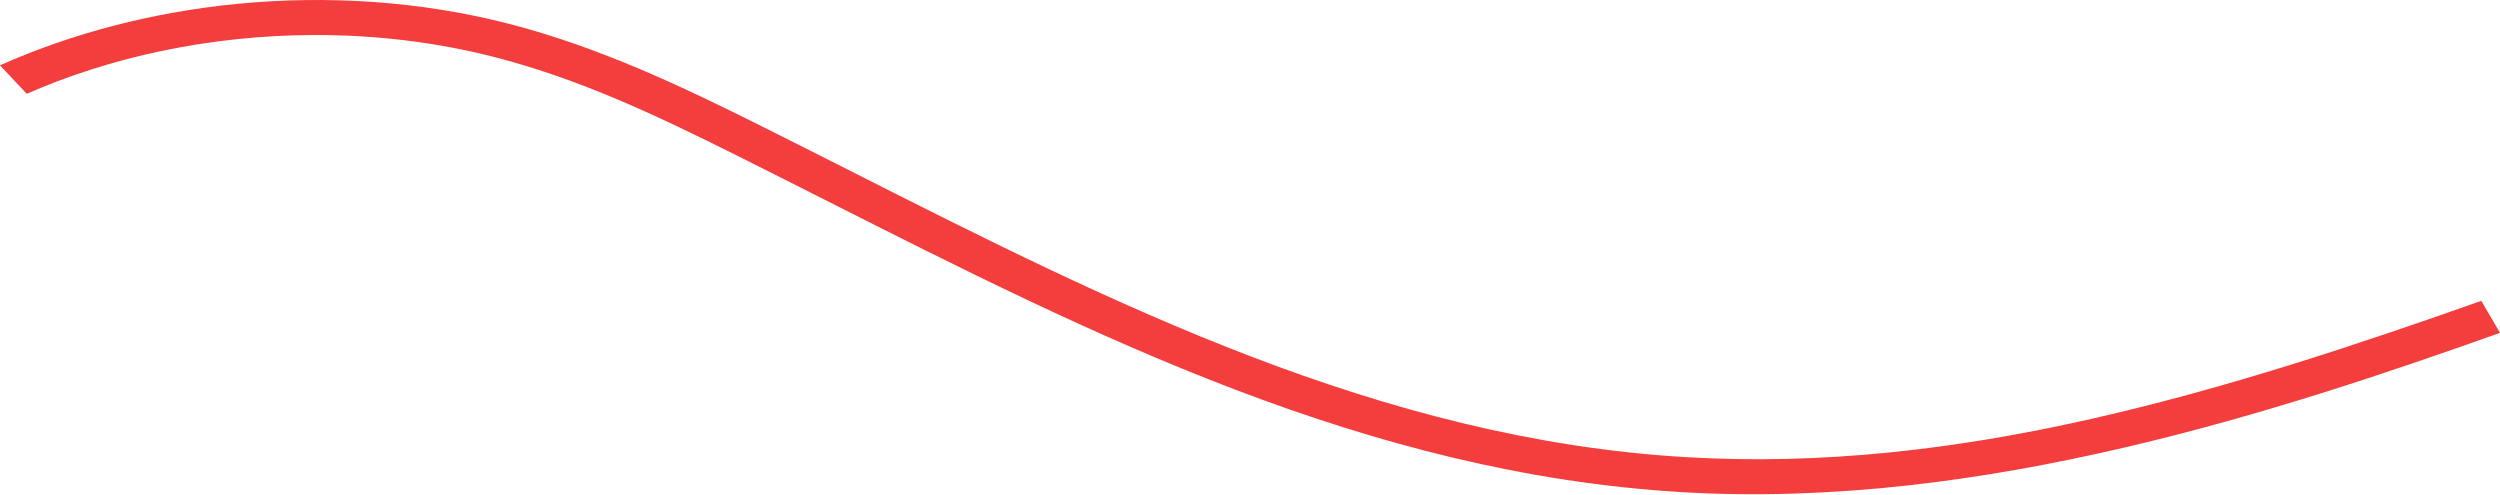
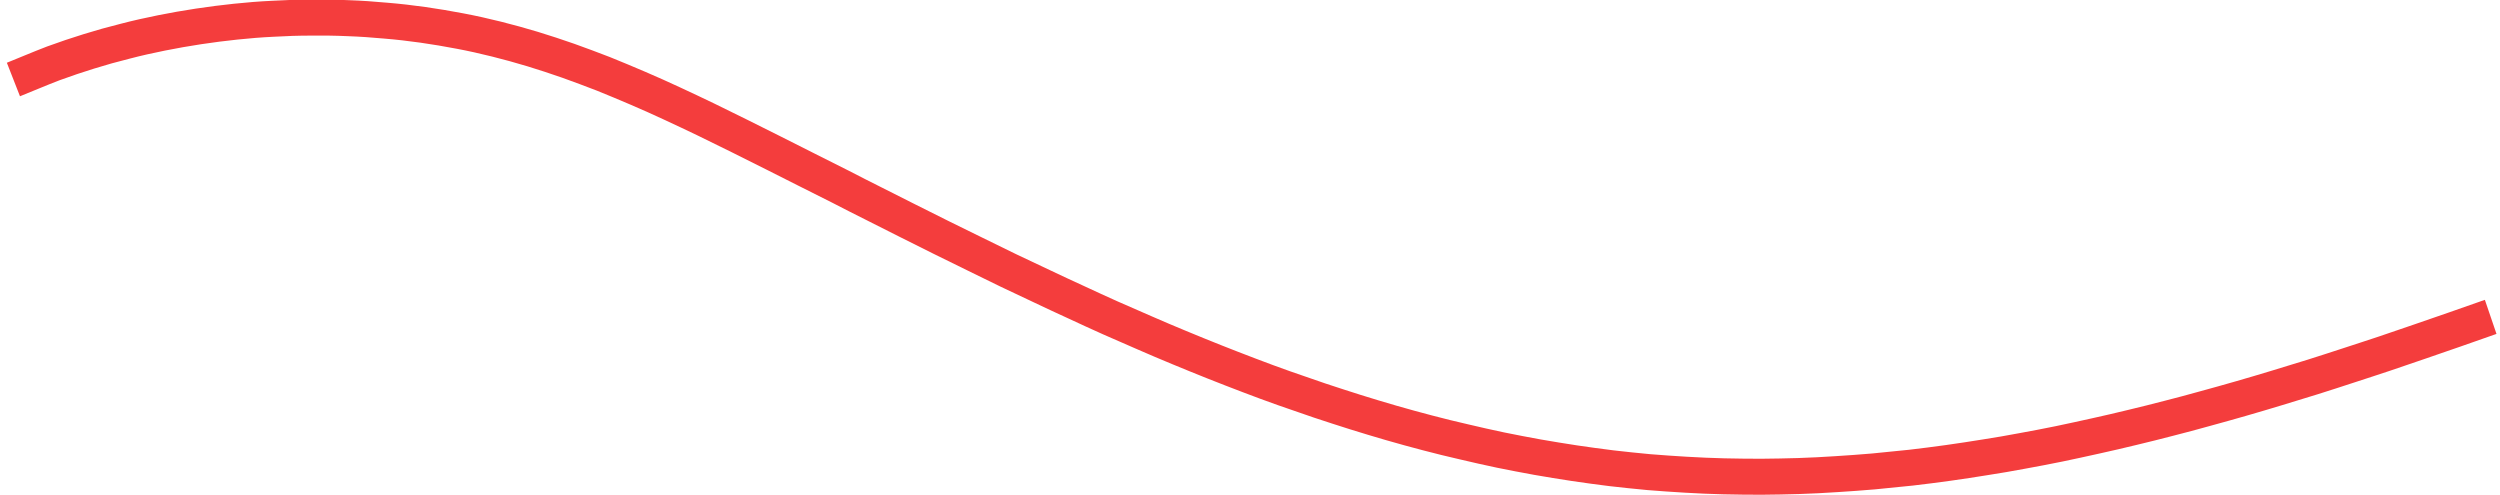
- <svg xmlns="http://www.w3.org/2000/svg" width="1732.56" height="342.513" viewBox="0 0 1732.56 342.513" fill="none">
-   <path d="M219.009 24.273C261.823 24.273 303.649 29.467 343.323 39.706C402.447 54.973 455.805 80.411 509.798 107.336C530.933 117.882 551.825 128.447 572.028 138.663C756.407 231.888 947.064 328.292 1166.35 341.117C1215.65 344.001 1268.16 342.411 1322.43 336.389C1370.39 331.07 1421.55 322.072 1474.49 309.645C1566.2 288.125 1652.6 259.131 1732.56 230.678L1719.6 208.487C1634.45 238.61 1543.14 269.056 1450.07 290.141C1400.67 301.333 1354.9 308.972 1310.15 313.496C1261.19 318.445 1214.91 319.534 1168.65 316.832C957.218 304.455 769.94 209.761 588.822 118.185L588.751 118.149C568.43 107.874 547.421 97.252 526.428 86.779C472.948 60.104 415.505 32.707 353.014 16.572C323.057 8.834 291.604 3.743 259.532 1.433C227.957 -0.837 195.827 -0.408 164.029 2.707C106.174 8.382 49.689 23.066 0 45.295L18.564 65.004C47.668 52.218 78.953 42.263 111.684 35.377C146.71 28.009 182.82 24.273 219.009 24.273Z" fill="#F43D3D" />
+ <svg xmlns="http://www.w3.org/2000/svg" width="1732.56" height="342.513" viewBox="0 0 1732.56 342.513" fill="none" stroke-linecap="butt">
+   <path class="brand-line" d="M9.3 55.1C13.9 53.3 28.3 47.2 37 43.9C45.7 40.7 53.3 38.2 61.6 35.6C69.9 33 78.2 30.7 86.6 28.6C95 26.4 103.5 24.5 112 22.8C120.5 21.1 129 19.6 137.6 18.3C146.2 17 154.8 15.9 163.4 15C172 14.1 180.6 13.4 189.3 13C197.9 12.5 206.6 12.2 215.3 12.2C223.9 12.1 232.6 12.2 241.3 12.6C249.9 12.9 258.6 13.5 267.2 14.3C275.8 15 284.5 16 293 17.2C301.6 18.4 310.2 19.9 318.7 21.5C327.2 23.1 335.7 25 344.1 27.1C352.5 29.2 360.8 31.5 369.1 34C377.4 36.5 385.7 39.3 393.8 42.1C402 45 410.1 48.1 418.2 51.2C426.2 54.4 434.2 57.8 442.2 61.2C450.2 64.6 458.1 68.2 465.9 71.8C473.8 75.4 481.6 79.2 489.4 82.9C497.2 86.7 505 90.6 512.8 94.4C520.5 98.2 528.3 102.1 536 106C543.8 109.9 551.5 113.8 559.2 117.7C567 121.6 574.7 125.5 582.5 129.4C590.2 133.4 597.9 137.3 605.7 141.2C613.4 145.1 621.1 149 628.9 152.9C636.6 156.7 644.4 160.6 652.1 164.5C659.9 168.3 667.7 172.2 675.5 176C683.2 179.8 691 183.6 698.8 187.4C706.6 191.1 714.5 194.8 722.3 198.5C730.1 202.2 738 205.9 745.9 209.5C753.7 213.2 761.6 216.7 769.5 220.3C777.5 223.8 785.4 227.3 793.3 230.7C801.3 234.2 809.3 237.6 817.3 240.9C825.3 244.2 833.3 247.5 841.4 250.7C849.4 253.9 857.5 257 865.6 260.1C873.7 263.2 881.8 266.2 890 269.1C898.2 272 906.4 274.8 914.6 277.6C922.8 280.3 931 283 939.3 285.6C947.6 288.2 955.9 290.7 964.2 293.1C972.5 295.5 980.9 297.8 989.3 300C997.7 302.2 1006.1 304.3 1014.5 306.2C1022.9 308.2 1031.4 310.1 1039.9 311.9C1048.4 313.6 1056.9 315.3 1065.4 316.8C1074 318.3 1082.5 319.7 1091.1 321C1099.6 322.3 1108.2 323.4 1116.8 324.5C1125.4 325.5 1134.1 326.4 1142.7 327.2C1151.3 327.9 1160 328.5 1168.6 329C1177.3 329.5 1185.9 329.9 1194.6 330.1C1203.3 330.3 1211.9 330.4 1220.6 330.4C1229.3 330.3 1237.9 330.2 1246.6 329.9C1255.3 329.6 1263.9 329.2 1272.6 328.6C1281.2 328.1 1289.9 327.4 1298.5 326.7C1307.1 325.9 1315.8 325 1324.4 324.1C1333 323.1 1341.6 322 1350.2 320.8C1358.7 319.6 1367.3 318.3 1375.9 316.9C1384.4 315.6 1393 314.1 1401.5 312.5C1410 311 1418.5 309.3 1427 307.6C1435.5 305.8 1444 304 1452.4 302.1C1460.9 300.2 1469.3 298.3 1477.8 296.2C1486.2 294.2 1494.6 292.1 1503 289.9C1511.4 287.8 1519.8 285.5 1528.1 283.2C1536.5 280.9 1544.8 278.6 1553.1 276.2C1561.5 273.8 1569.8 271.3 1578.1 268.8C1586.4 266.3 1594.6 263.7 1602.9 261.2C1611.2 258.6 1619.4 255.9 1627.7 253.2C1635.9 250.6 1644.1 247.8 1652.4 245.1C1660.6 242.3 1668.8 239.5 1677 236.7C1685.2 233.9 1693.4 231.1 1701.6 228.2C1709.7 225.4 1722 221 1726.1 219.6" stroke="#F43D3D" stroke-width="24.95" pathLength="100" />
</svg>
